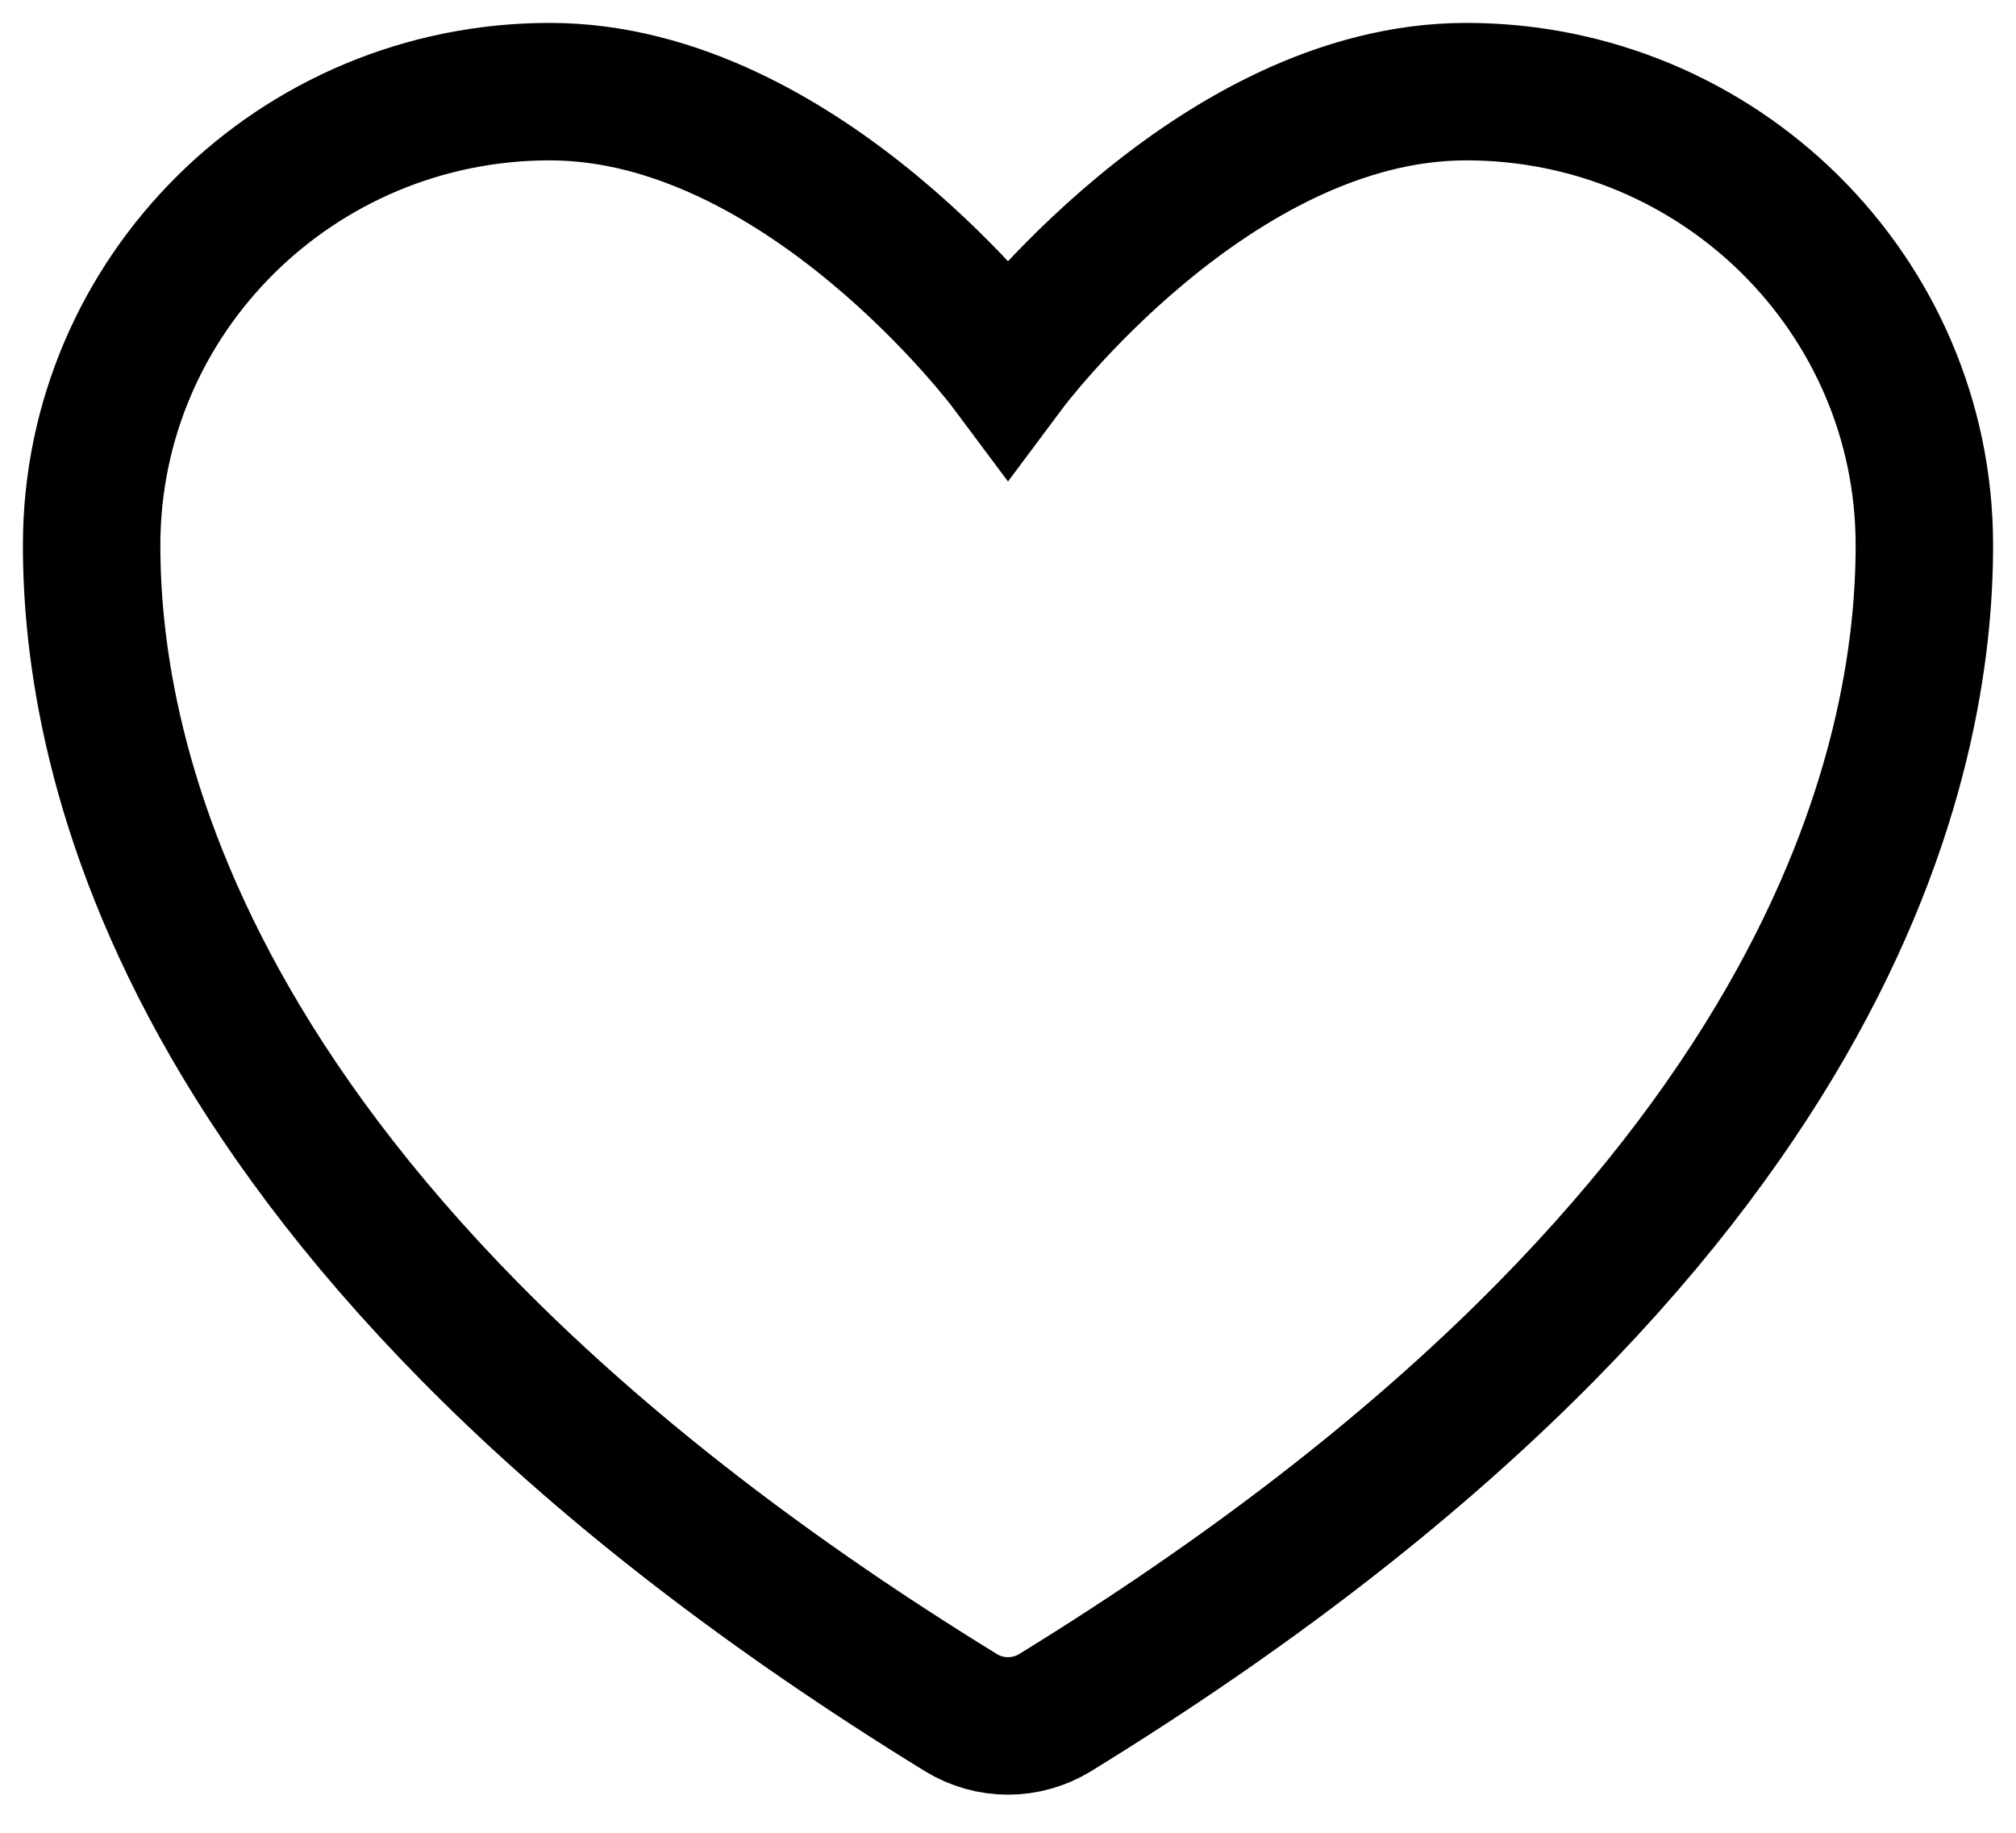
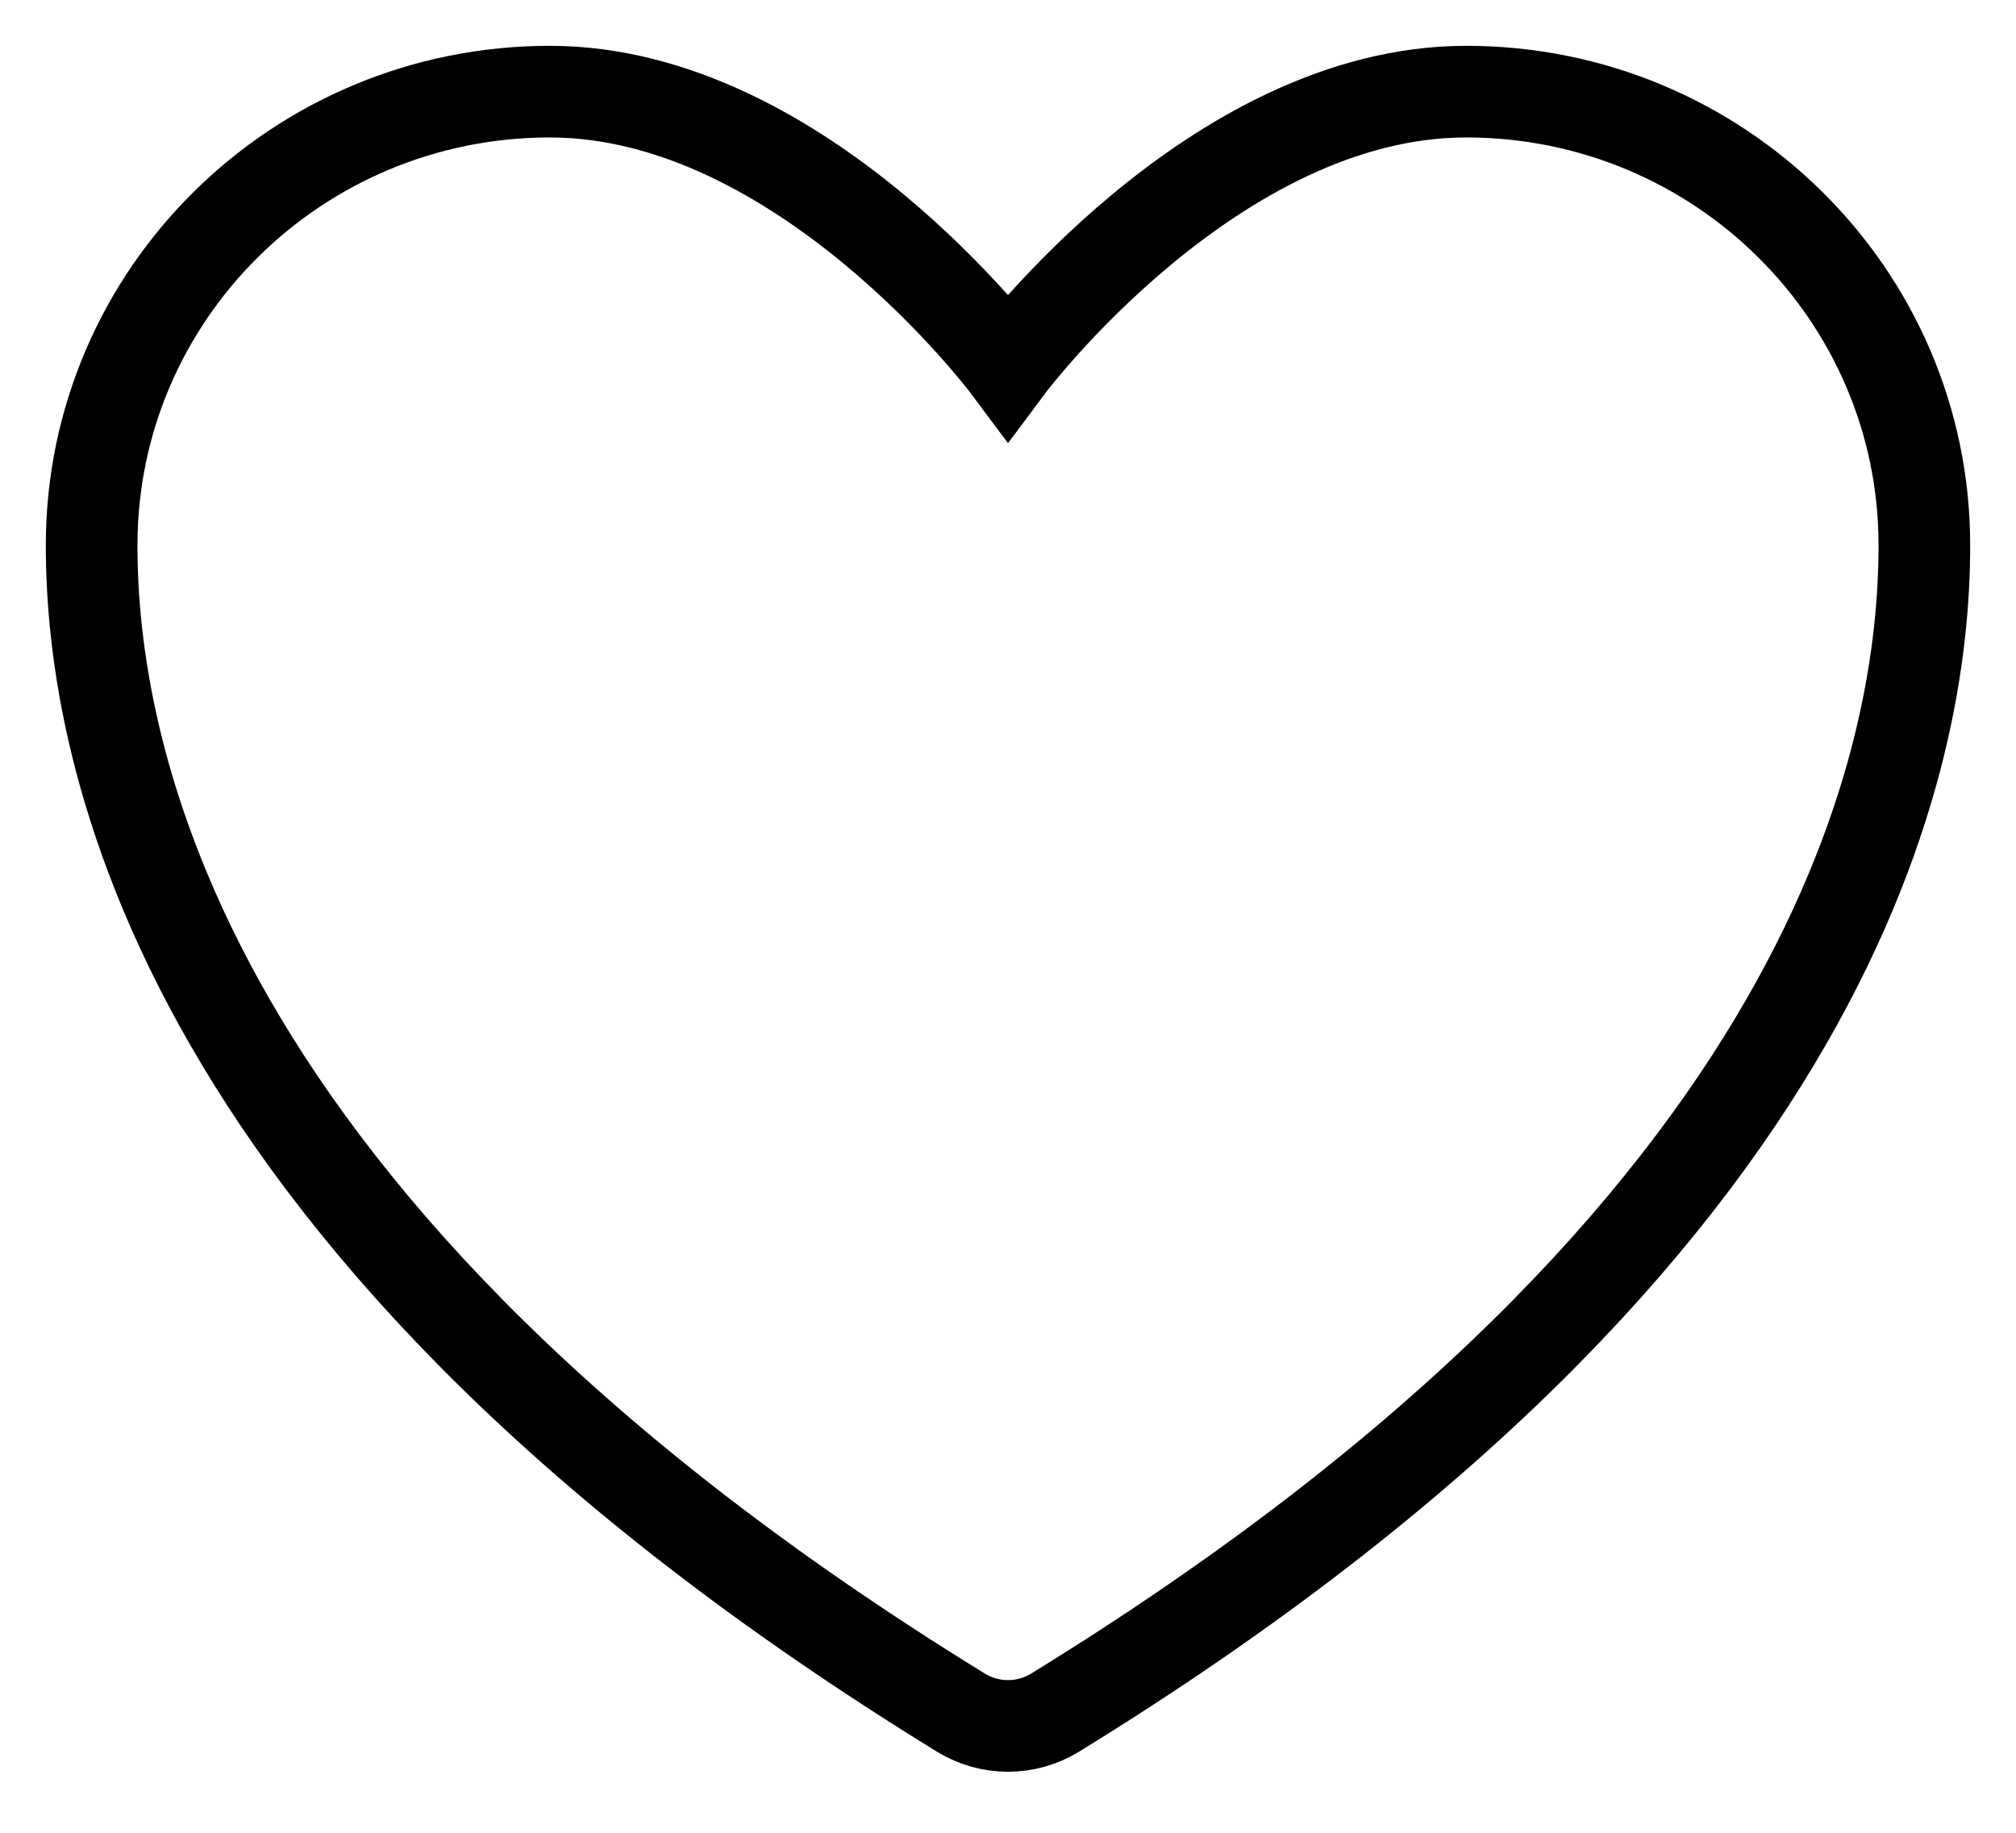
<svg xmlns="http://www.w3.org/2000/svg" width="22" height="20" viewBox="0 0 22 20" fill="none">
-   <path d="M6 1C3.239 1 1 3.216 1 5.95C1 8.157 1.875 13.395 10.488 18.69C10.642 18.784 10.819 18.834 11 18.834C11.181 18.834 11.358 18.784 11.512 18.69C20.125 13.395 21 8.157 21 5.95C21 3.216 18.761 1 16 1C13.239 1 11 4 11 4C11 4 8.761 1 6 1Z" stroke="black" stroke-width="1.5" strokeLinecap="round" strokeLinejoin="round" />
+   <path d="M6 1C3.239 1 1 3.216 1 5.95C1 8.157 1.875 13.395 10.488 18.69C10.642 18.784 10.819 18.834 11 18.834C11.181 18.834 11.358 18.784 11.512 18.69C20.125 13.395 21 8.157 21 5.95C21 3.216 18.761 1 16 1C13.239 1 11 4 11 4C11 4 8.761 1 6 1Z" stroke="black" strokeWidth="1.5" strokeLinecap="round" strokeLinejoin="round" />
</svg>
